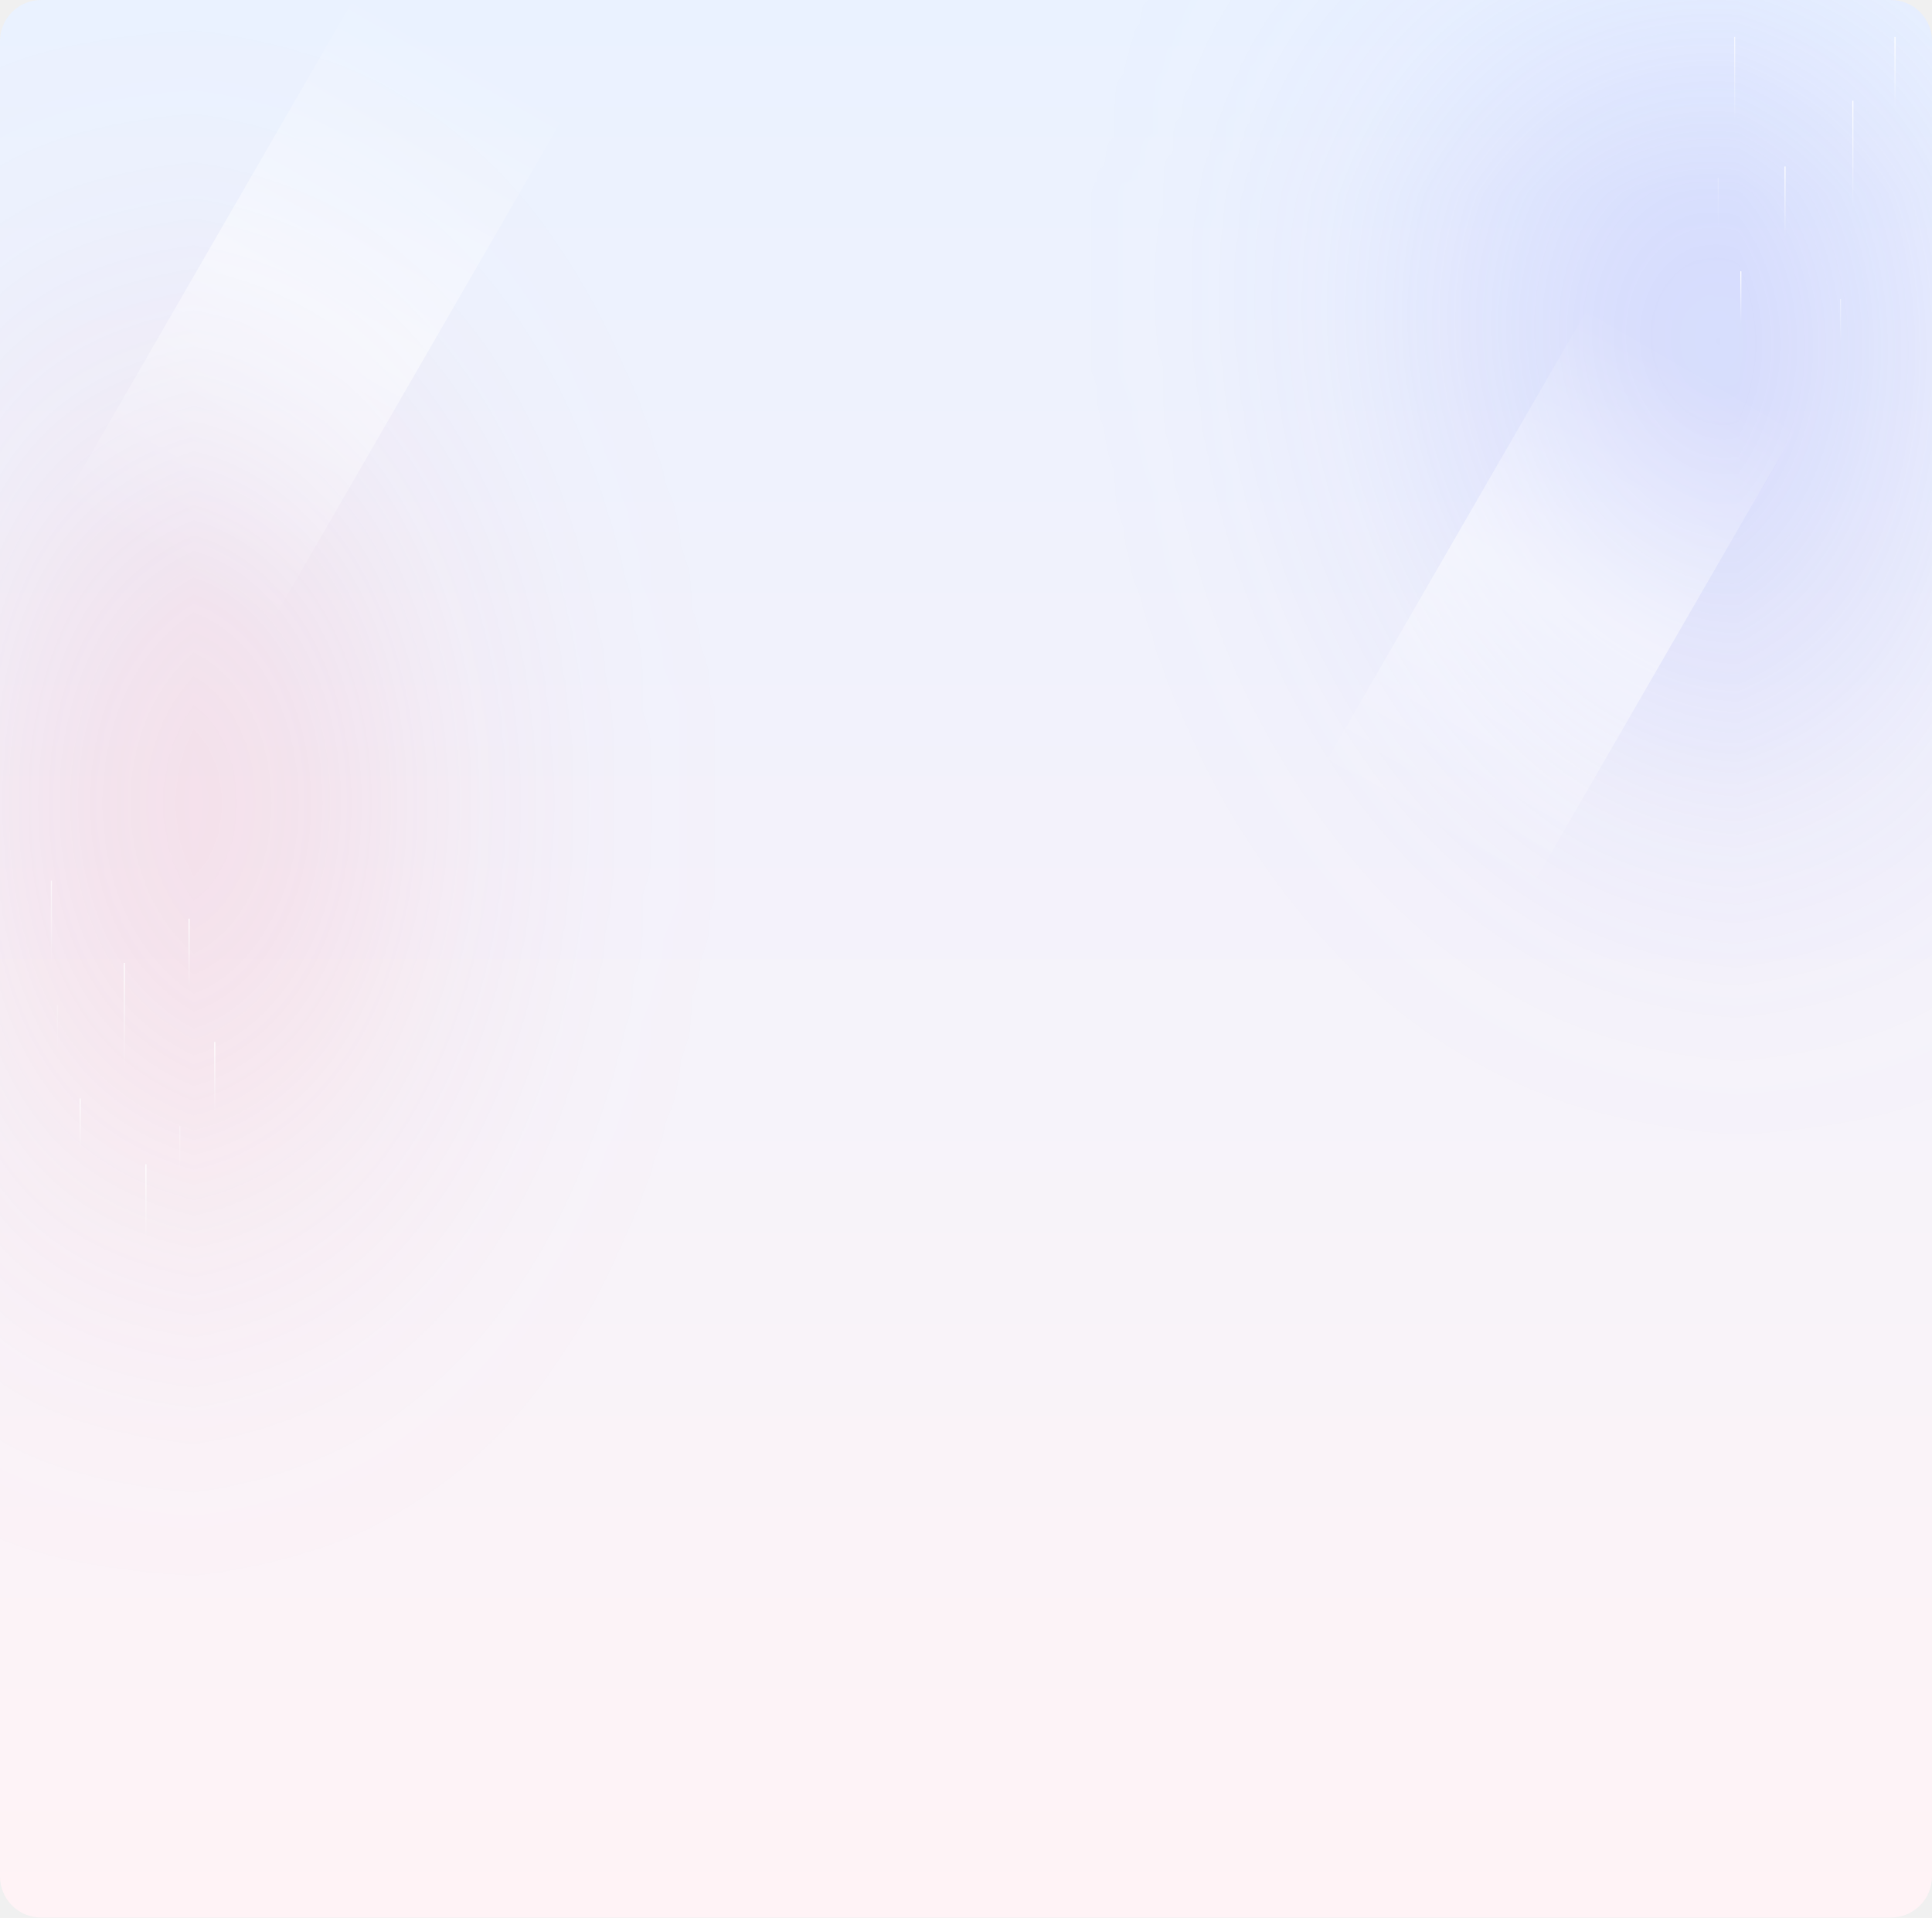
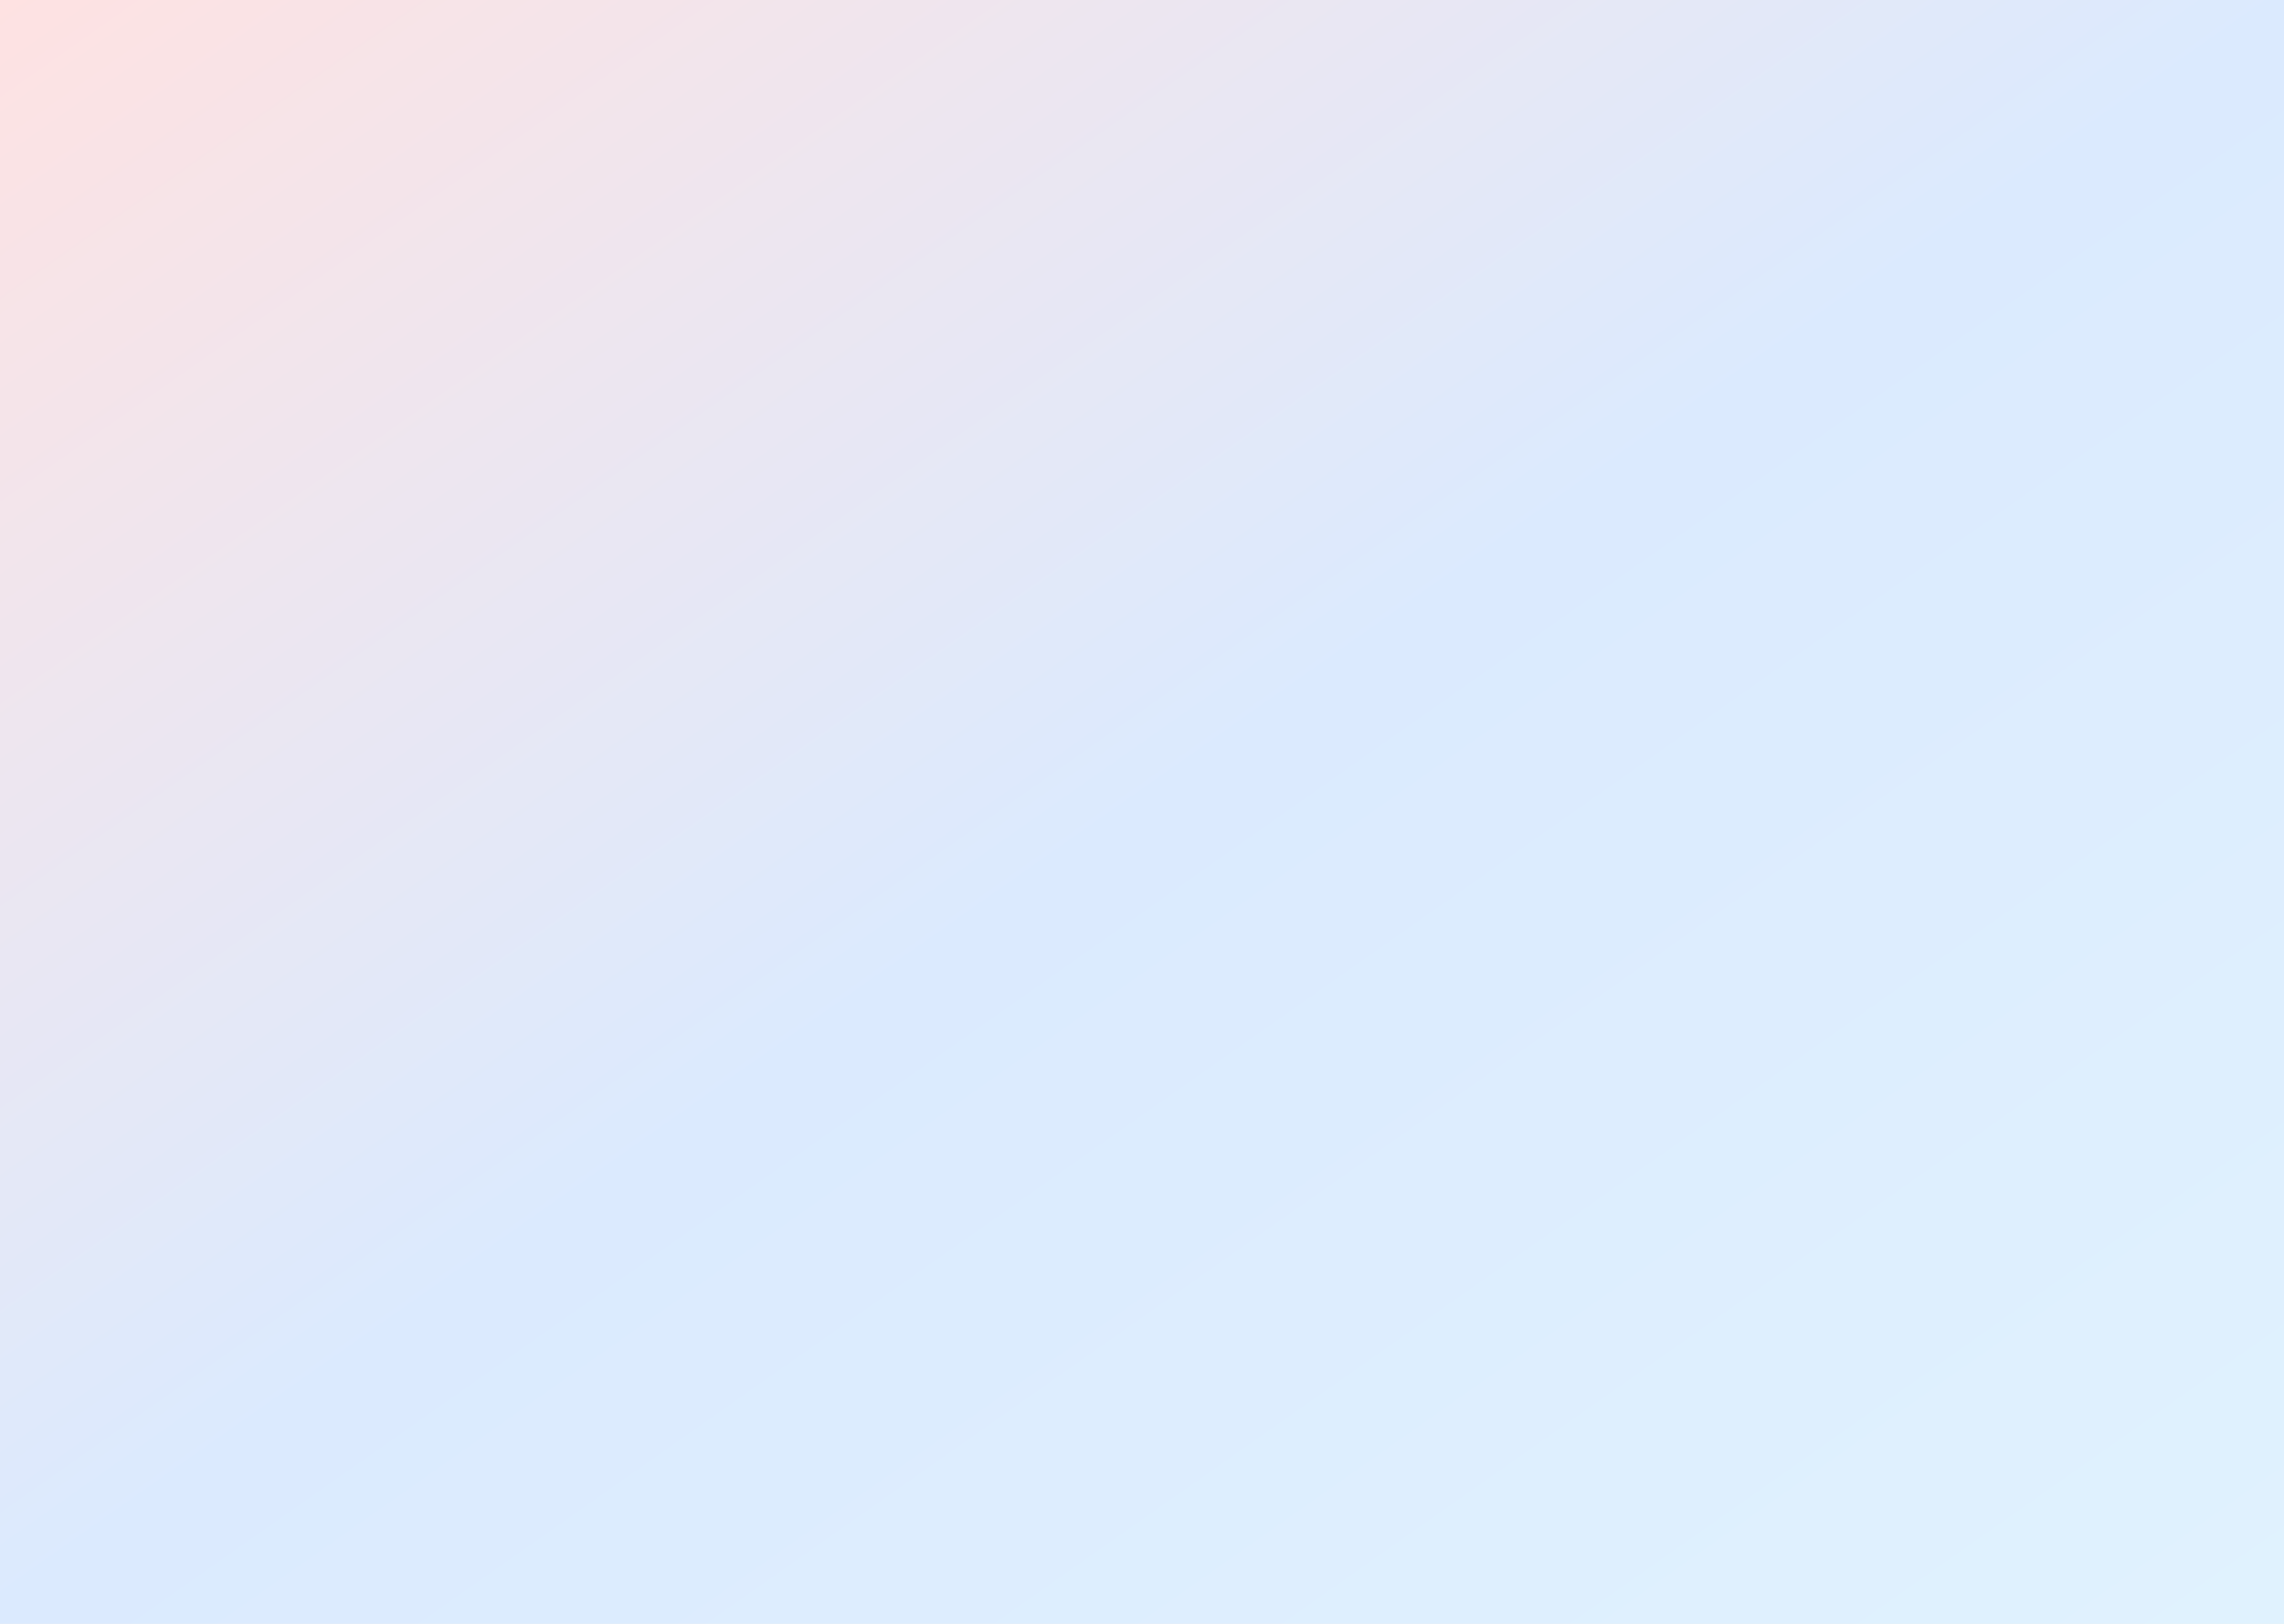
- <svg xmlns="http://www.w3.org/2000/svg" width="1880" height="1866" viewBox="0 0 1880 1866" fill="none">
-   <g clip-path="url(#clip0_9323_314)">
-     <rect width="1880" height="1866" rx="40" fill="url(#paint0_linear_9323_314)" />
-     <g opacity="0.35" filter="url(#filter0_f_9323_314)">
-       <ellipse cx="1869.5" cy="259.5" rx="384.5" ry="476.5" fill="#7C87FB" />
-     </g>
-     <g opacity="0.35" filter="url(#filter1_f_9323_314)">
-       <ellipse cx="-84" cy="781.5" rx="357" ry="438.5" fill="#FA7185" />
-     </g>
-     <rect x="1546.83" y="297" width="234.11" height="527.655" transform="rotate(30 1546.83 297)" fill="url(#paint1_linear_9323_314)" />
-     <rect x="349.436" y="-10" width="234.112" height="578.872" transform="rotate(30 349.436 -10)" fill="url(#paint2_linear_9323_314)" />
-     <path d="M121 937V1046" stroke="url(#paint3_linear_9323_314)" />
-     <path d="M142 1133L142 1209" stroke="url(#paint4_linear_9323_314)" />
-     <path opacity="0.7" d="M50 857L50 942" stroke="url(#paint5_linear_9323_314)" />
-     <path d="M209 1014L209 1086" stroke="url(#paint6_linear_9323_314)" />
-     <path d="M184 894L184 966" stroke="url(#paint7_linear_9323_314)" />
-     <path d="M78 1069L78 1122" stroke="url(#paint8_linear_9323_314)" />
-     <path opacity="0.4" d="M175 1096L175 1140" stroke="url(#paint9_linear_9323_314)" />
-     <path opacity="0.2" d="M56 978L56 1029" stroke="url(#paint10_linear_9323_314)" />
-     <path d="M1803 98V207" stroke="url(#paint11_linear_9323_314)" />
-     <path opacity="0.7" d="M1688 36L1688 121" stroke="url(#paint12_linear_9323_314)" />
-     <path d="M1737 162L1737 234" stroke="url(#paint13_linear_9323_314)" />
-     <path d="M1844 36L1844 108" stroke="url(#paint14_linear_9323_314)" />
-     <path d="M1694 264L1694 317" stroke="url(#paint15_linear_9323_314)" />
-     <path opacity="0.4" d="M1791 291L1791 335" stroke="url(#paint16_linear_9323_314)" />
-     <path opacity="0.2" d="M1672 173L1672 224" stroke="url(#paint17_linear_9323_314)" />
-   </g>
+ <svg xmlns="http://www.w3.org/2000/svg" width="100%" height="100%" viewBox="0 0 1440 1024" preserveAspectRatio="xMidYMid slice">
  <defs>
-     <filter id="filter0_f_9323_314" x="985" y="-717" width="1769" height="1953" filterUnits="userSpaceOnUse" color-interpolation-filters="sRGB">
-       <feFlood flood-opacity="0" result="BackgroundImageFix" />
-       <feBlend mode="normal" in="SourceGraphic" in2="BackgroundImageFix" result="shape" />
-       <feGaussianBlur stdDeviation="250" result="effect1_foregroundBlur_9323_314" />
-     </filter>
-     <filter id="filter1_f_9323_314" x="-941" y="-157" width="1714" height="1877" filterUnits="userSpaceOnUse" color-interpolation-filters="sRGB">
-       <feFlood flood-opacity="0" result="BackgroundImageFix" />
-       <feBlend mode="normal" in="SourceGraphic" in2="BackgroundImageFix" result="shape" />
-       <feGaussianBlur stdDeviation="250" result="effect1_foregroundBlur_9323_314" />
-     </filter>
-     <linearGradient id="paint0_linear_9323_314" x1="940" y1="0" x2="940" y2="1866" gradientUnits="userSpaceOnUse">
-       <stop stop-color="#EAF2FF" />
-       <stop offset="1" stop-color="#FFF3F6" />
+     <linearGradient id="flow" x1="0" y1="0" x2="1" y2="1">
+       <stop offset="0%" stop-color="#FEE2E2" />
+       <stop offset="50%" stop-color="#DBEAFE" />
+       <stop offset="100%" stop-color="#E0F2FE" />
    </linearGradient>
-     <linearGradient id="paint1_linear_9323_314" x1="1663.88" y1="297" x2="1663.88" y2="824.655" gradientUnits="userSpaceOnUse">
-       <stop stop-color="white" stop-opacity="0" />
-       <stop offset="0.5" stop-color="white" stop-opacity="0.5" />
-       <stop offset="1" stop-color="white" stop-opacity="0" />
-     </linearGradient>
-     <linearGradient id="paint2_linear_9323_314" x1="466.492" y1="-10" x2="466.492" y2="568.872" gradientUnits="userSpaceOnUse">
-       <stop stop-color="white" stop-opacity="0" />
-       <stop offset="0.5" stop-color="white" stop-opacity="0.5" />
-       <stop offset="1" stop-color="white" stop-opacity="0" />
-     </linearGradient>
-     <linearGradient id="paint3_linear_9323_314" x1="121.5" y1="937" x2="121.5" y2="1046" gradientUnits="userSpaceOnUse">
-       <stop stop-color="white" />
-       <stop offset="0.958" stop-color="white" stop-opacity="0" />
-     </linearGradient>
-     <linearGradient id="paint4_linear_9323_314" x1="142.5" y1="1133" x2="142.5" y2="1209" gradientUnits="userSpaceOnUse">
-       <stop stop-color="white" />
-       <stop offset="0.958" stop-color="white" stop-opacity="0" />
-     </linearGradient>
-     <linearGradient id="paint5_linear_9323_314" x1="50.5" y1="857" x2="50.5" y2="942" gradientUnits="userSpaceOnUse">
-       <stop stop-color="white" />
-       <stop offset="0.958" stop-color="white" stop-opacity="0" />
-     </linearGradient>
-     <linearGradient id="paint6_linear_9323_314" x1="209.5" y1="1014" x2="209.5" y2="1086" gradientUnits="userSpaceOnUse">
-       <stop stop-color="white" />
-       <stop offset="0.958" stop-color="white" stop-opacity="0" />
-     </linearGradient>
-     <linearGradient id="paint7_linear_9323_314" x1="184.5" y1="894" x2="184.5" y2="966" gradientUnits="userSpaceOnUse">
-       <stop stop-color="white" />
-       <stop offset="0.958" stop-color="white" stop-opacity="0" />
-     </linearGradient>
-     <linearGradient id="paint8_linear_9323_314" x1="78.5" y1="1069" x2="78.5" y2="1122" gradientUnits="userSpaceOnUse">
-       <stop stop-color="white" />
-       <stop offset="0.958" stop-color="white" stop-opacity="0" />
-     </linearGradient>
-     <linearGradient id="paint9_linear_9323_314" x1="175.5" y1="1096" x2="175.5" y2="1140" gradientUnits="userSpaceOnUse">
-       <stop stop-color="white" />
-       <stop offset="0.958" stop-color="white" stop-opacity="0" />
-     </linearGradient>
-     <linearGradient id="paint10_linear_9323_314" x1="56.5" y1="978" x2="56.5" y2="1029" gradientUnits="userSpaceOnUse">
-       <stop stop-color="white" />
-       <stop offset="0.958" stop-color="white" stop-opacity="0" />
-     </linearGradient>
-     <linearGradient id="paint11_linear_9323_314" x1="1803.5" y1="98" x2="1803.5" y2="207" gradientUnits="userSpaceOnUse">
-       <stop stop-color="white" />
-       <stop offset="0.958" stop-color="white" stop-opacity="0" />
-     </linearGradient>
-     <linearGradient id="paint12_linear_9323_314" x1="1688.5" y1="36" x2="1688.5" y2="121" gradientUnits="userSpaceOnUse">
-       <stop stop-color="white" />
-       <stop offset="0.958" stop-color="white" stop-opacity="0" />
-     </linearGradient>
-     <linearGradient id="paint13_linear_9323_314" x1="1737.5" y1="162" x2="1737.5" y2="234" gradientUnits="userSpaceOnUse">
-       <stop stop-color="white" />
-       <stop offset="0.958" stop-color="white" stop-opacity="0" />
-     </linearGradient>
-     <linearGradient id="paint14_linear_9323_314" x1="1844.5" y1="36" x2="1844.5" y2="108" gradientUnits="userSpaceOnUse">
-       <stop stop-color="white" />
-       <stop offset="0.958" stop-color="white" stop-opacity="0" />
-     </linearGradient>
-     <linearGradient id="paint15_linear_9323_314" x1="1694.5" y1="264" x2="1694.5" y2="317" gradientUnits="userSpaceOnUse">
-       <stop stop-color="white" />
-       <stop offset="0.958" stop-color="white" stop-opacity="0" />
-     </linearGradient>
-     <linearGradient id="paint16_linear_9323_314" x1="1791.5" y1="291" x2="1791.5" y2="335" gradientUnits="userSpaceOnUse">
-       <stop stop-color="white" />
-       <stop offset="0.958" stop-color="white" stop-opacity="0" />
-     </linearGradient>
-     <linearGradient id="paint17_linear_9323_314" x1="1672.5" y1="173" x2="1672.5" y2="224" gradientUnits="userSpaceOnUse">
-       <stop stop-color="white" />
-       <stop offset="0.958" stop-color="white" stop-opacity="0" />
-     </linearGradient>
-     <clipPath id="clip0_9323_314">
-       <rect width="1880" height="1866" rx="40" fill="white" />
-     </clipPath>
  </defs>
+   <rect width="100%" height="100%" fill="url(#flow)" />
</svg>
